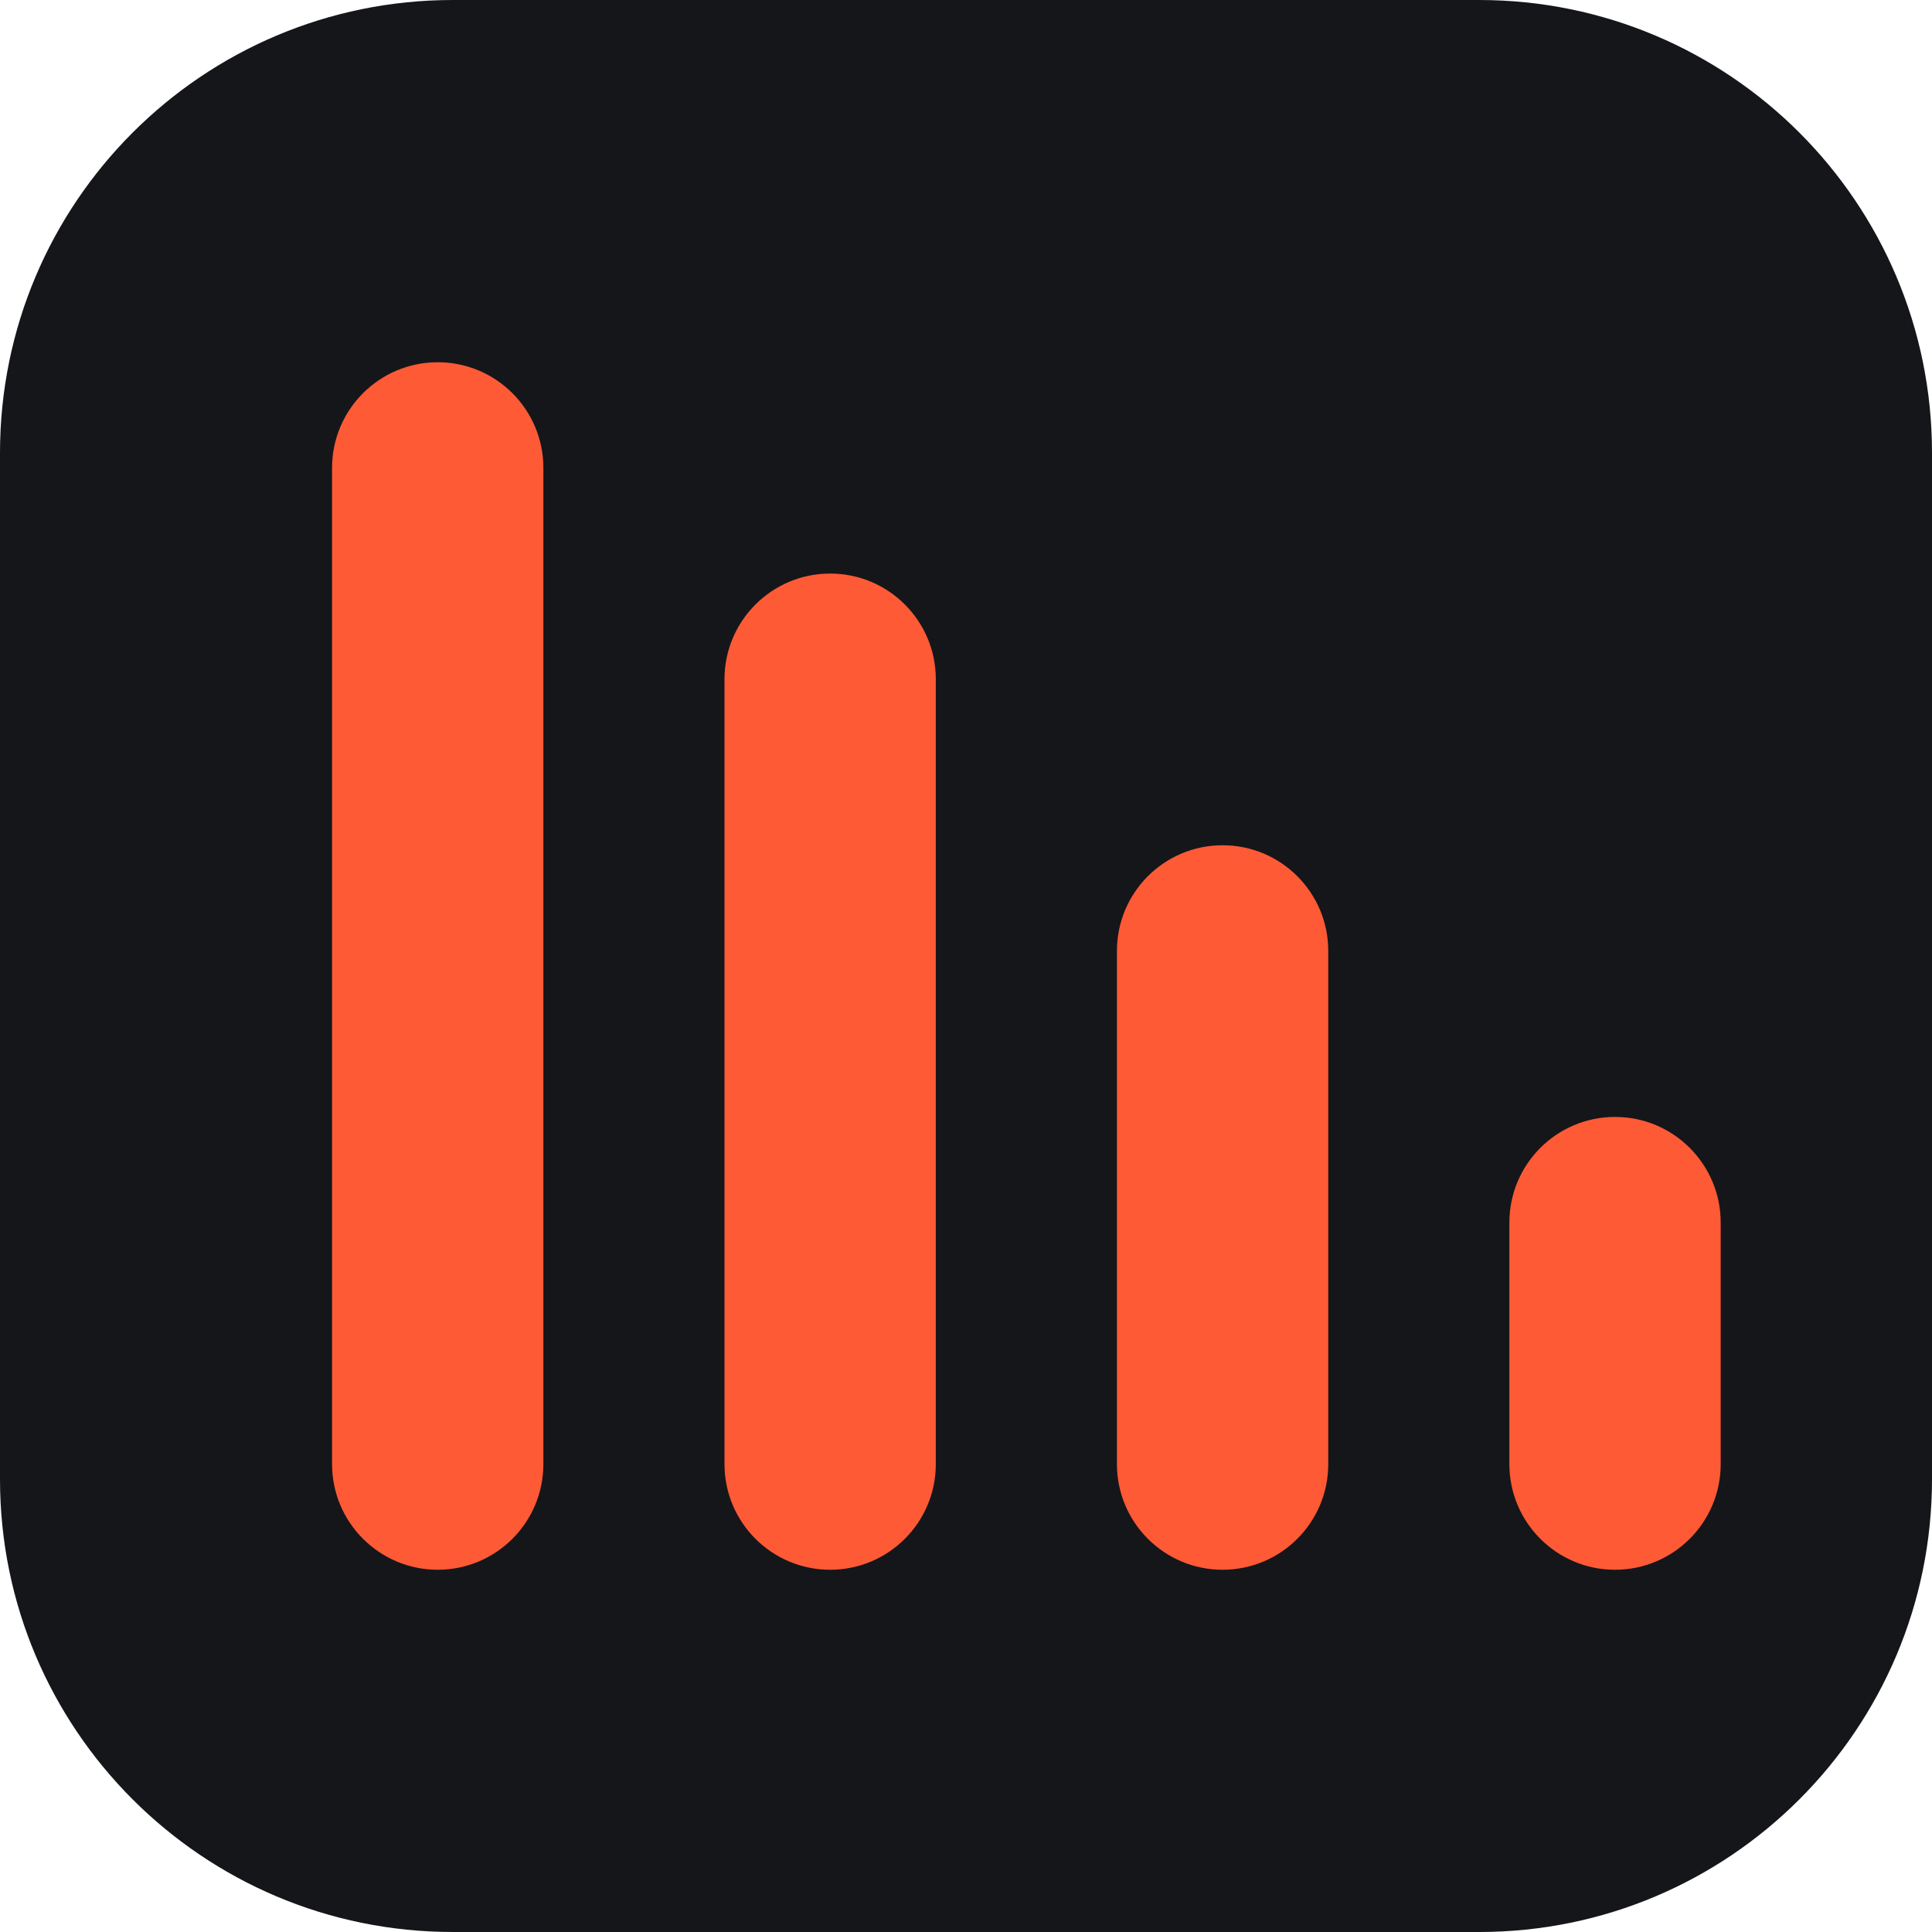
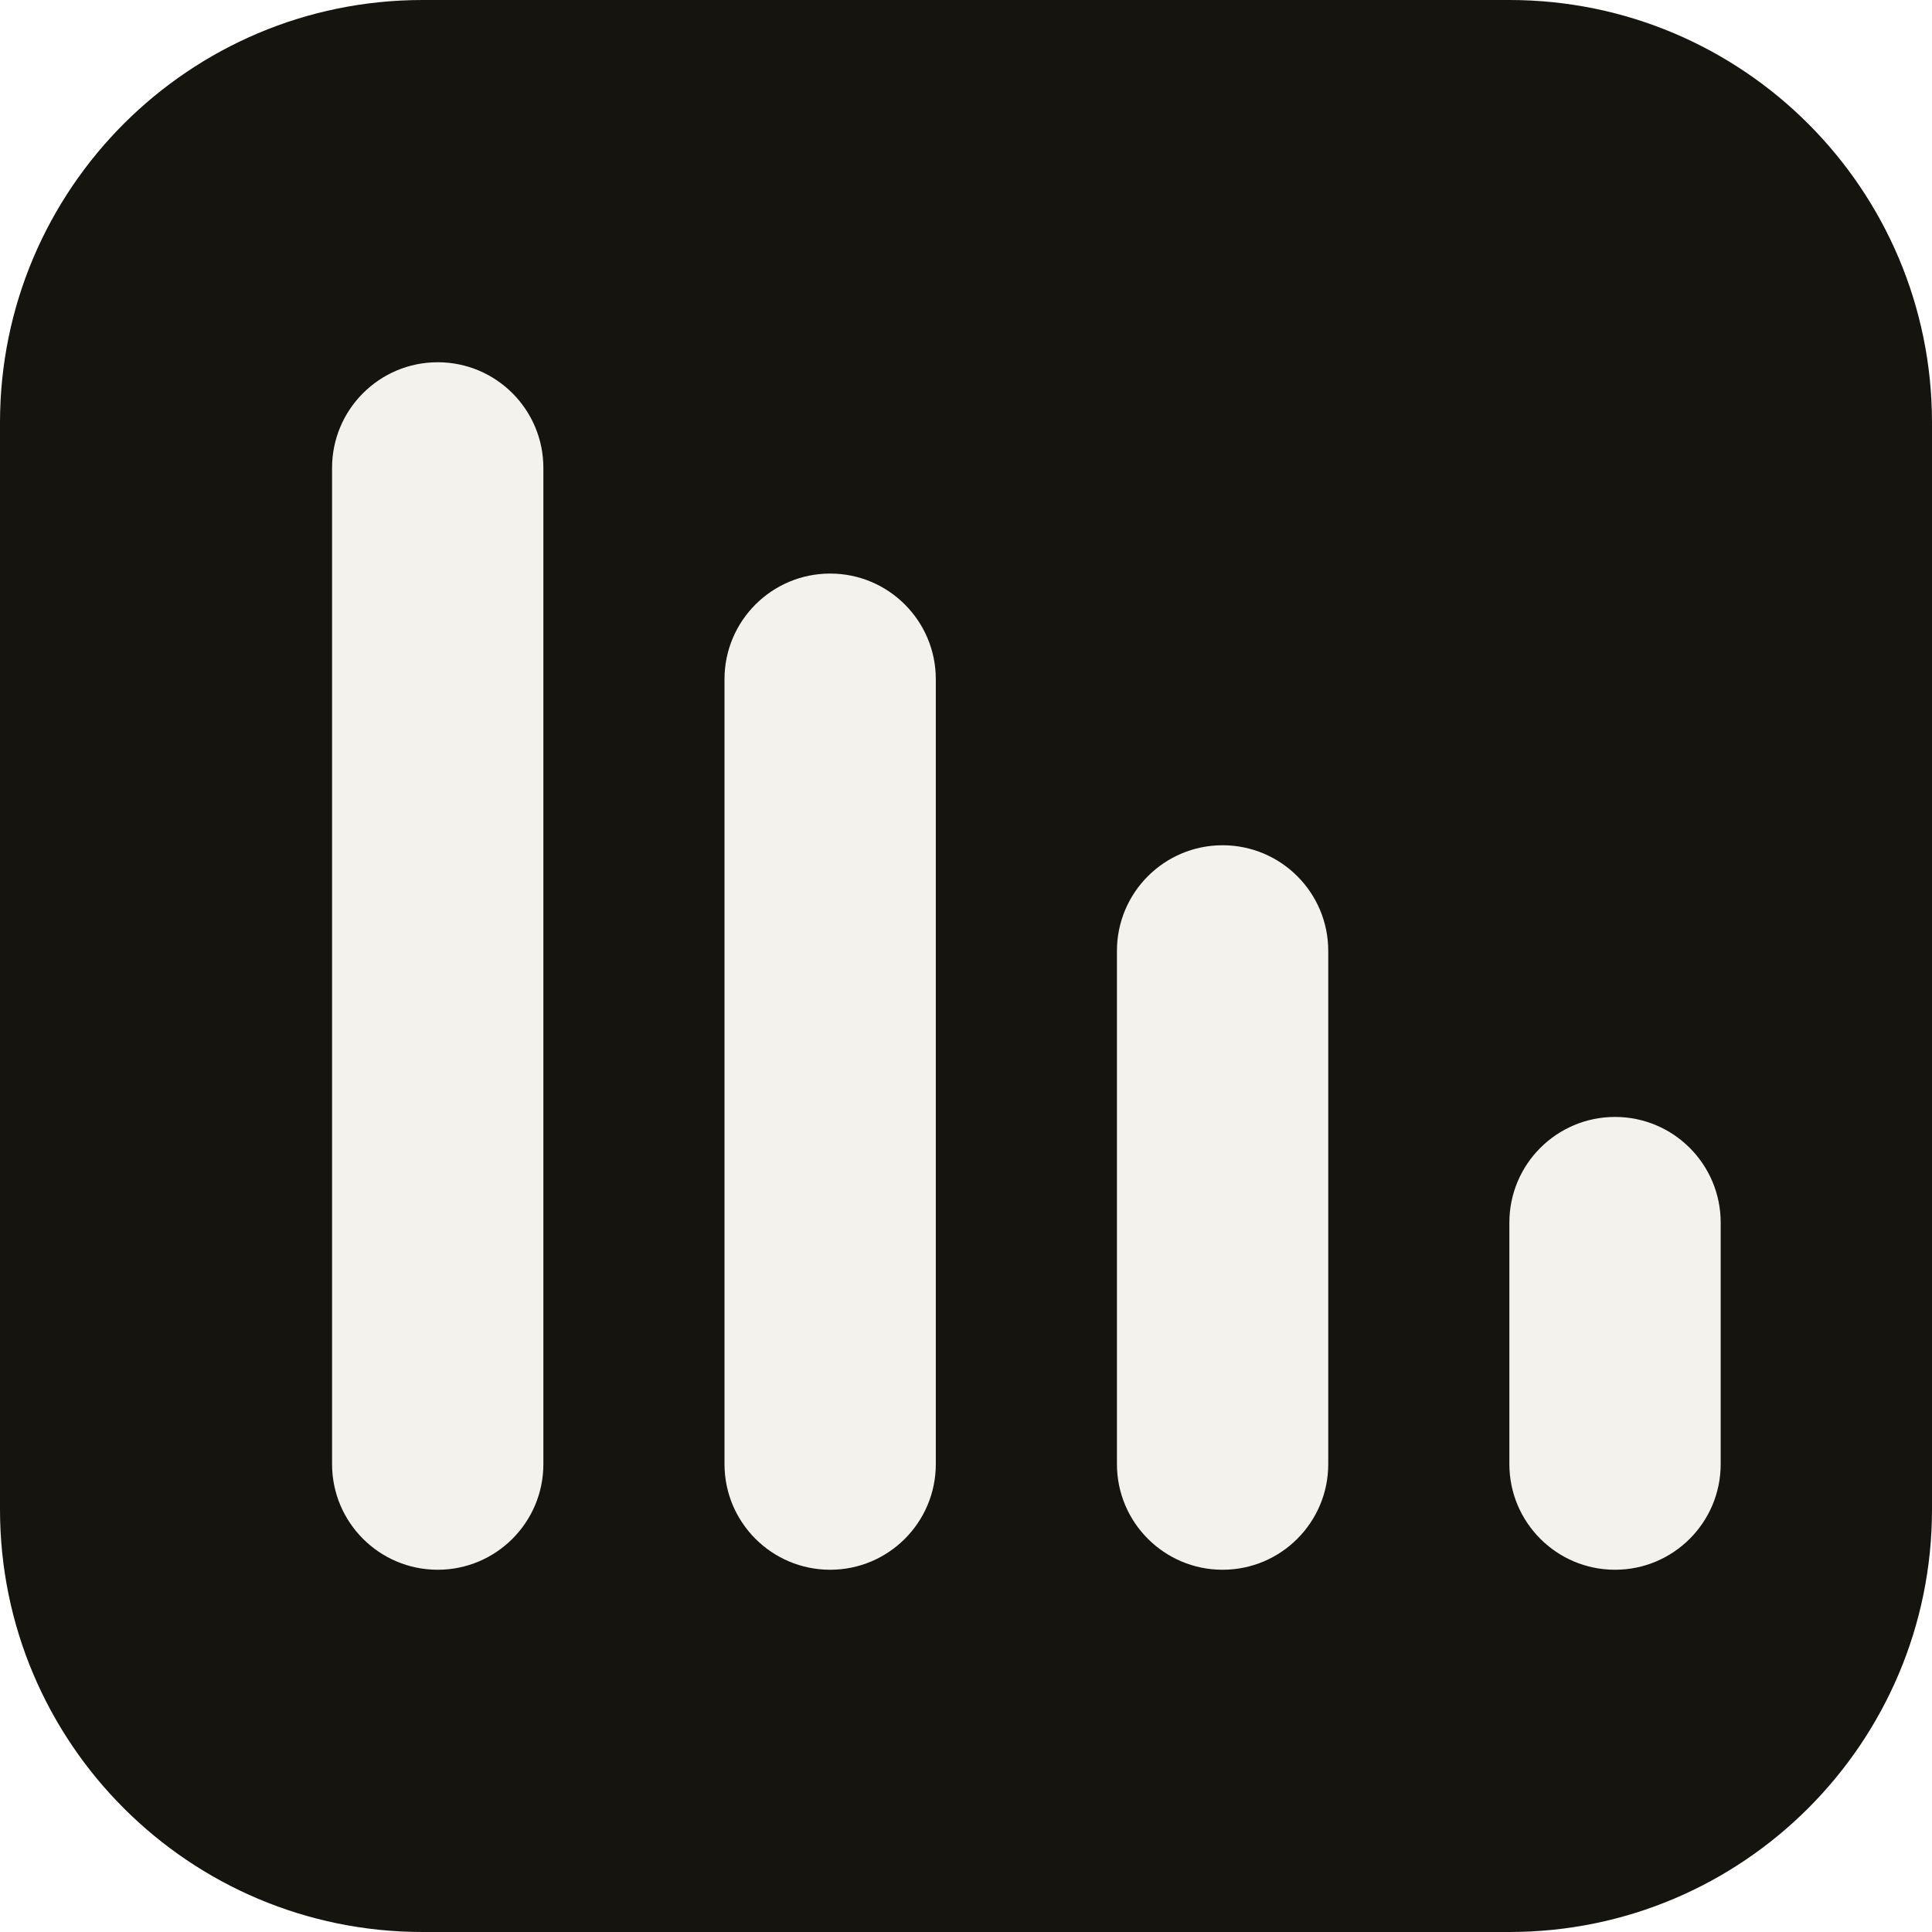
<svg xmlns="http://www.w3.org/2000/svg" viewBox="0 0 64 64">
-   <rect width="64" height="64" rx="15" fill="#15161a" />
-   <g fill="#ff5a36">
+   <rect width="64" height="64" rx="14" fill="#15140f" />
+   <g fill="#f4f2ec">
    <rect x="11" y="12" width="7" height="40" rx="3.5" />
    <rect x="24" y="19" width="7" height="33" rx="3.5" />
    <rect x="37" y="28" width="7" height="24" rx="3.5" />
    <rect x="50" y="37" width="7" height="15" rx="3.5" />
  </g>
</svg>
